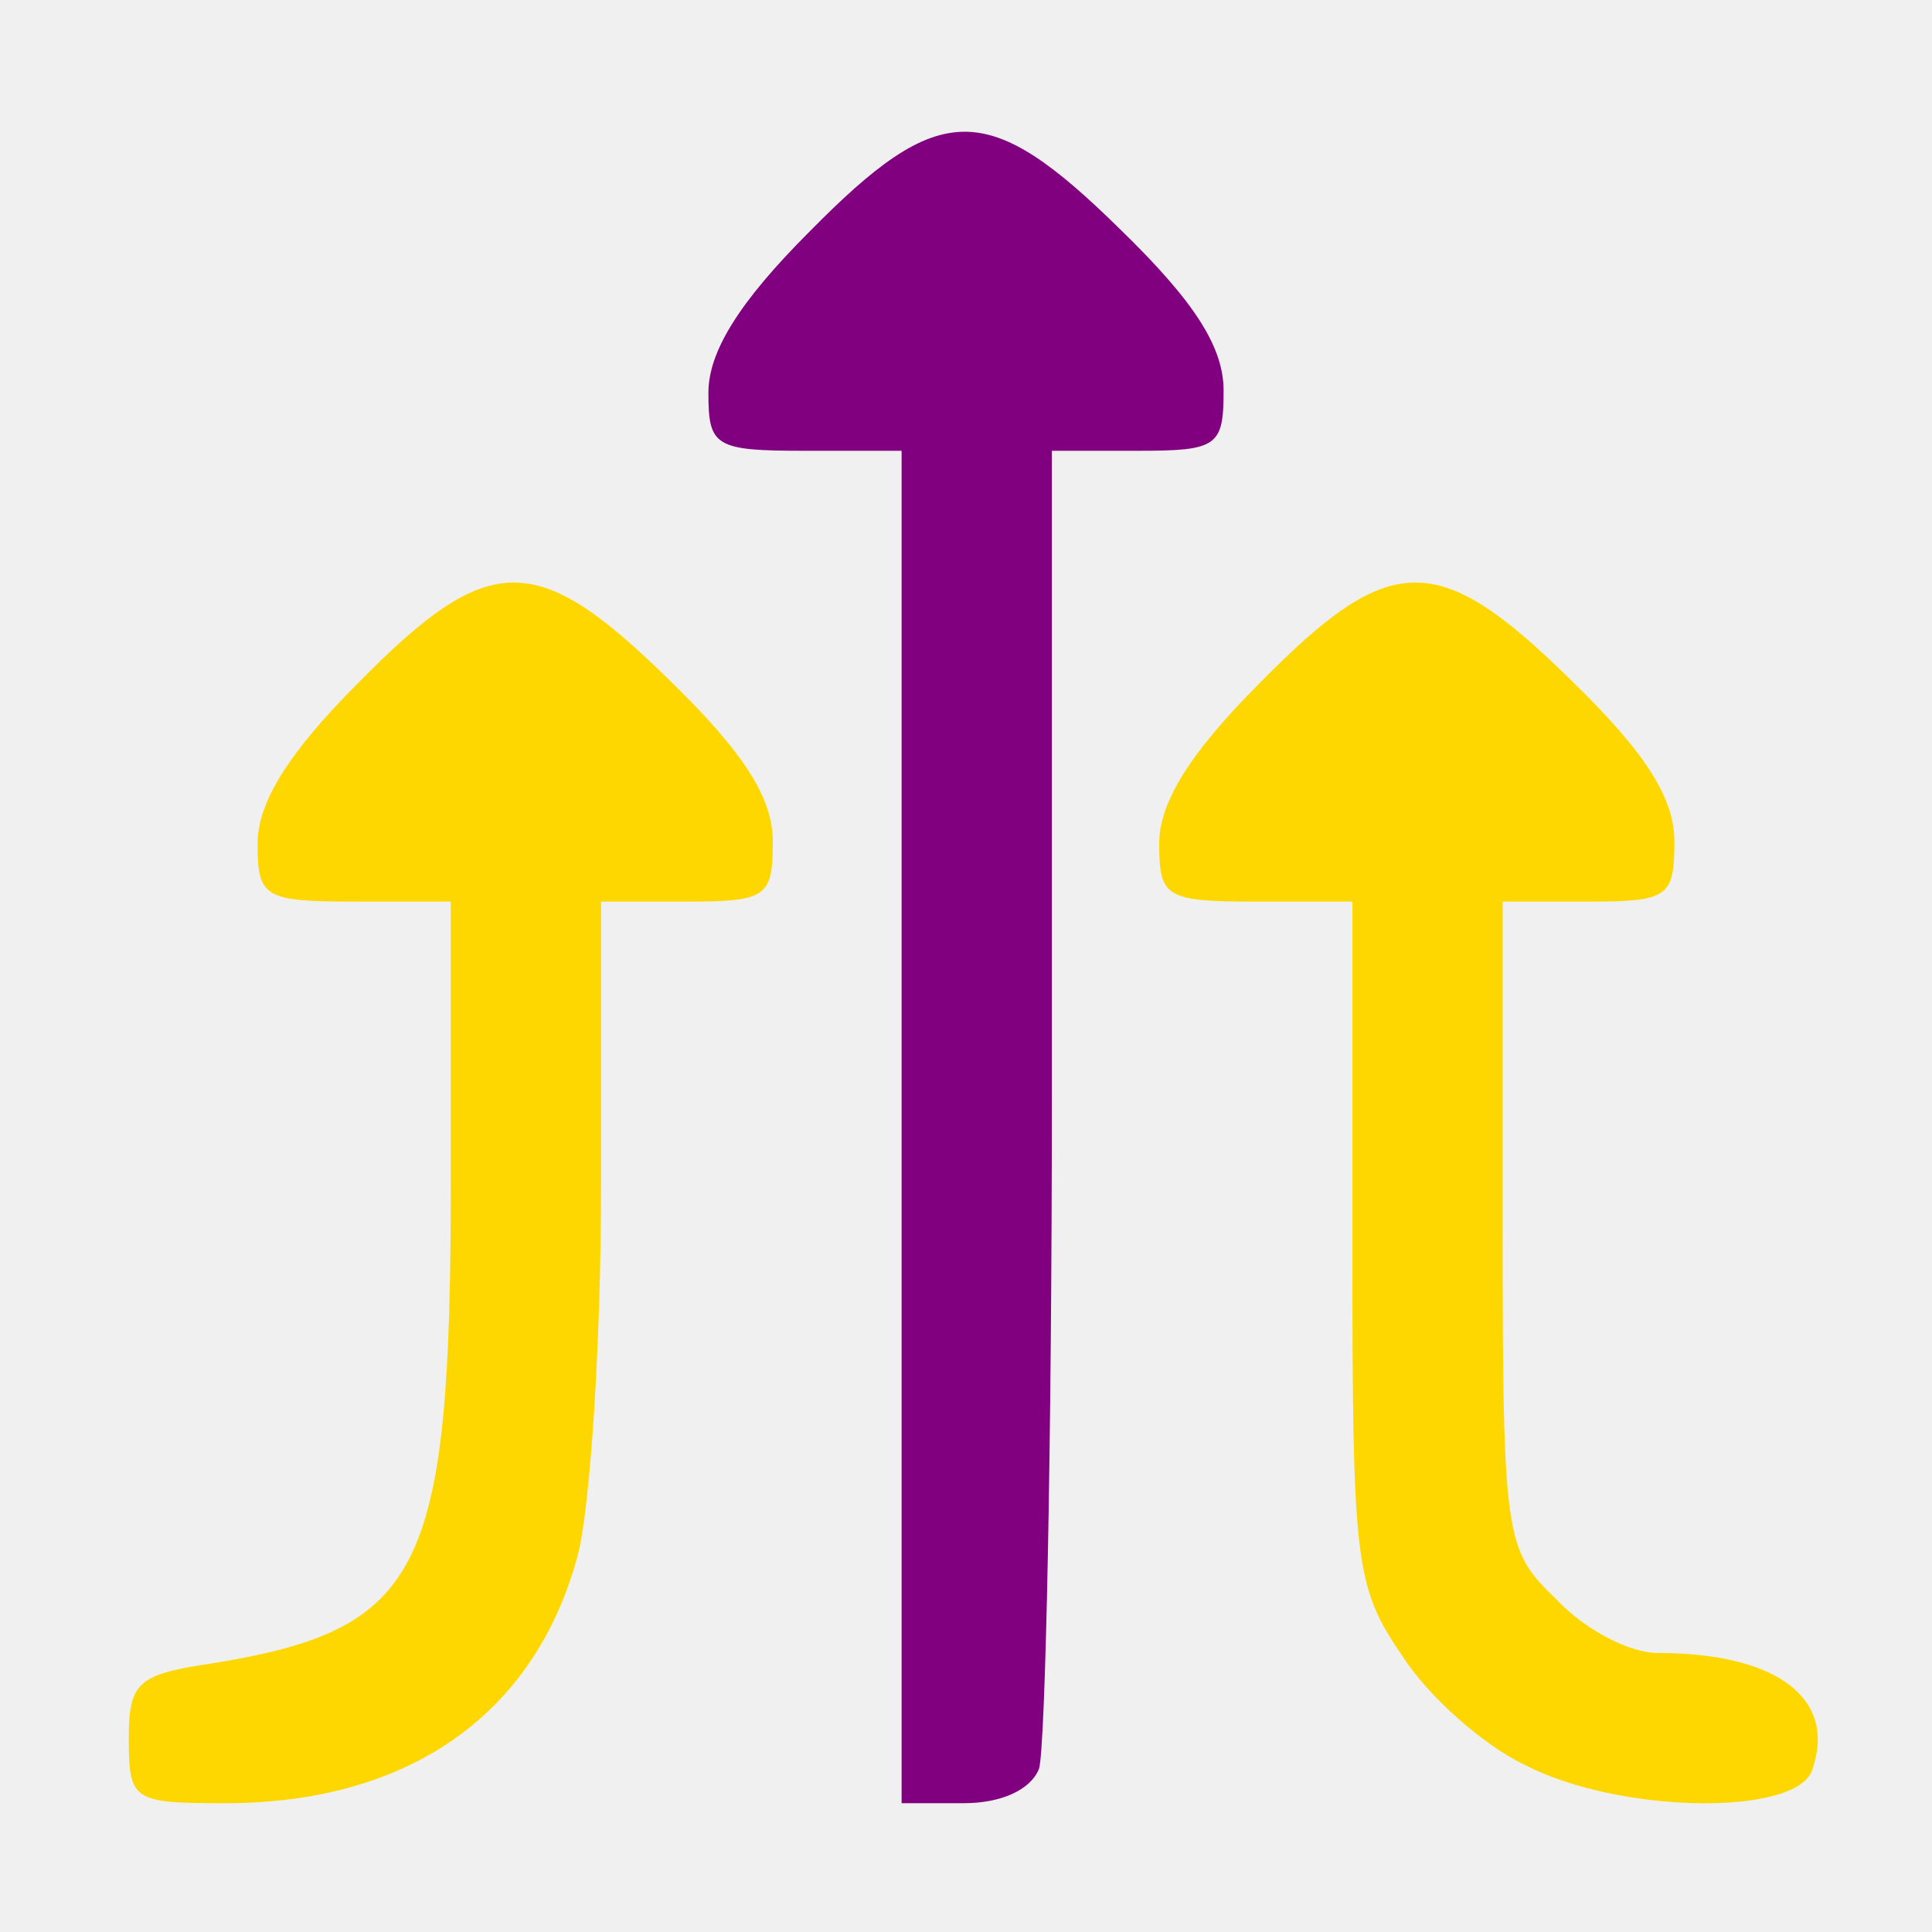
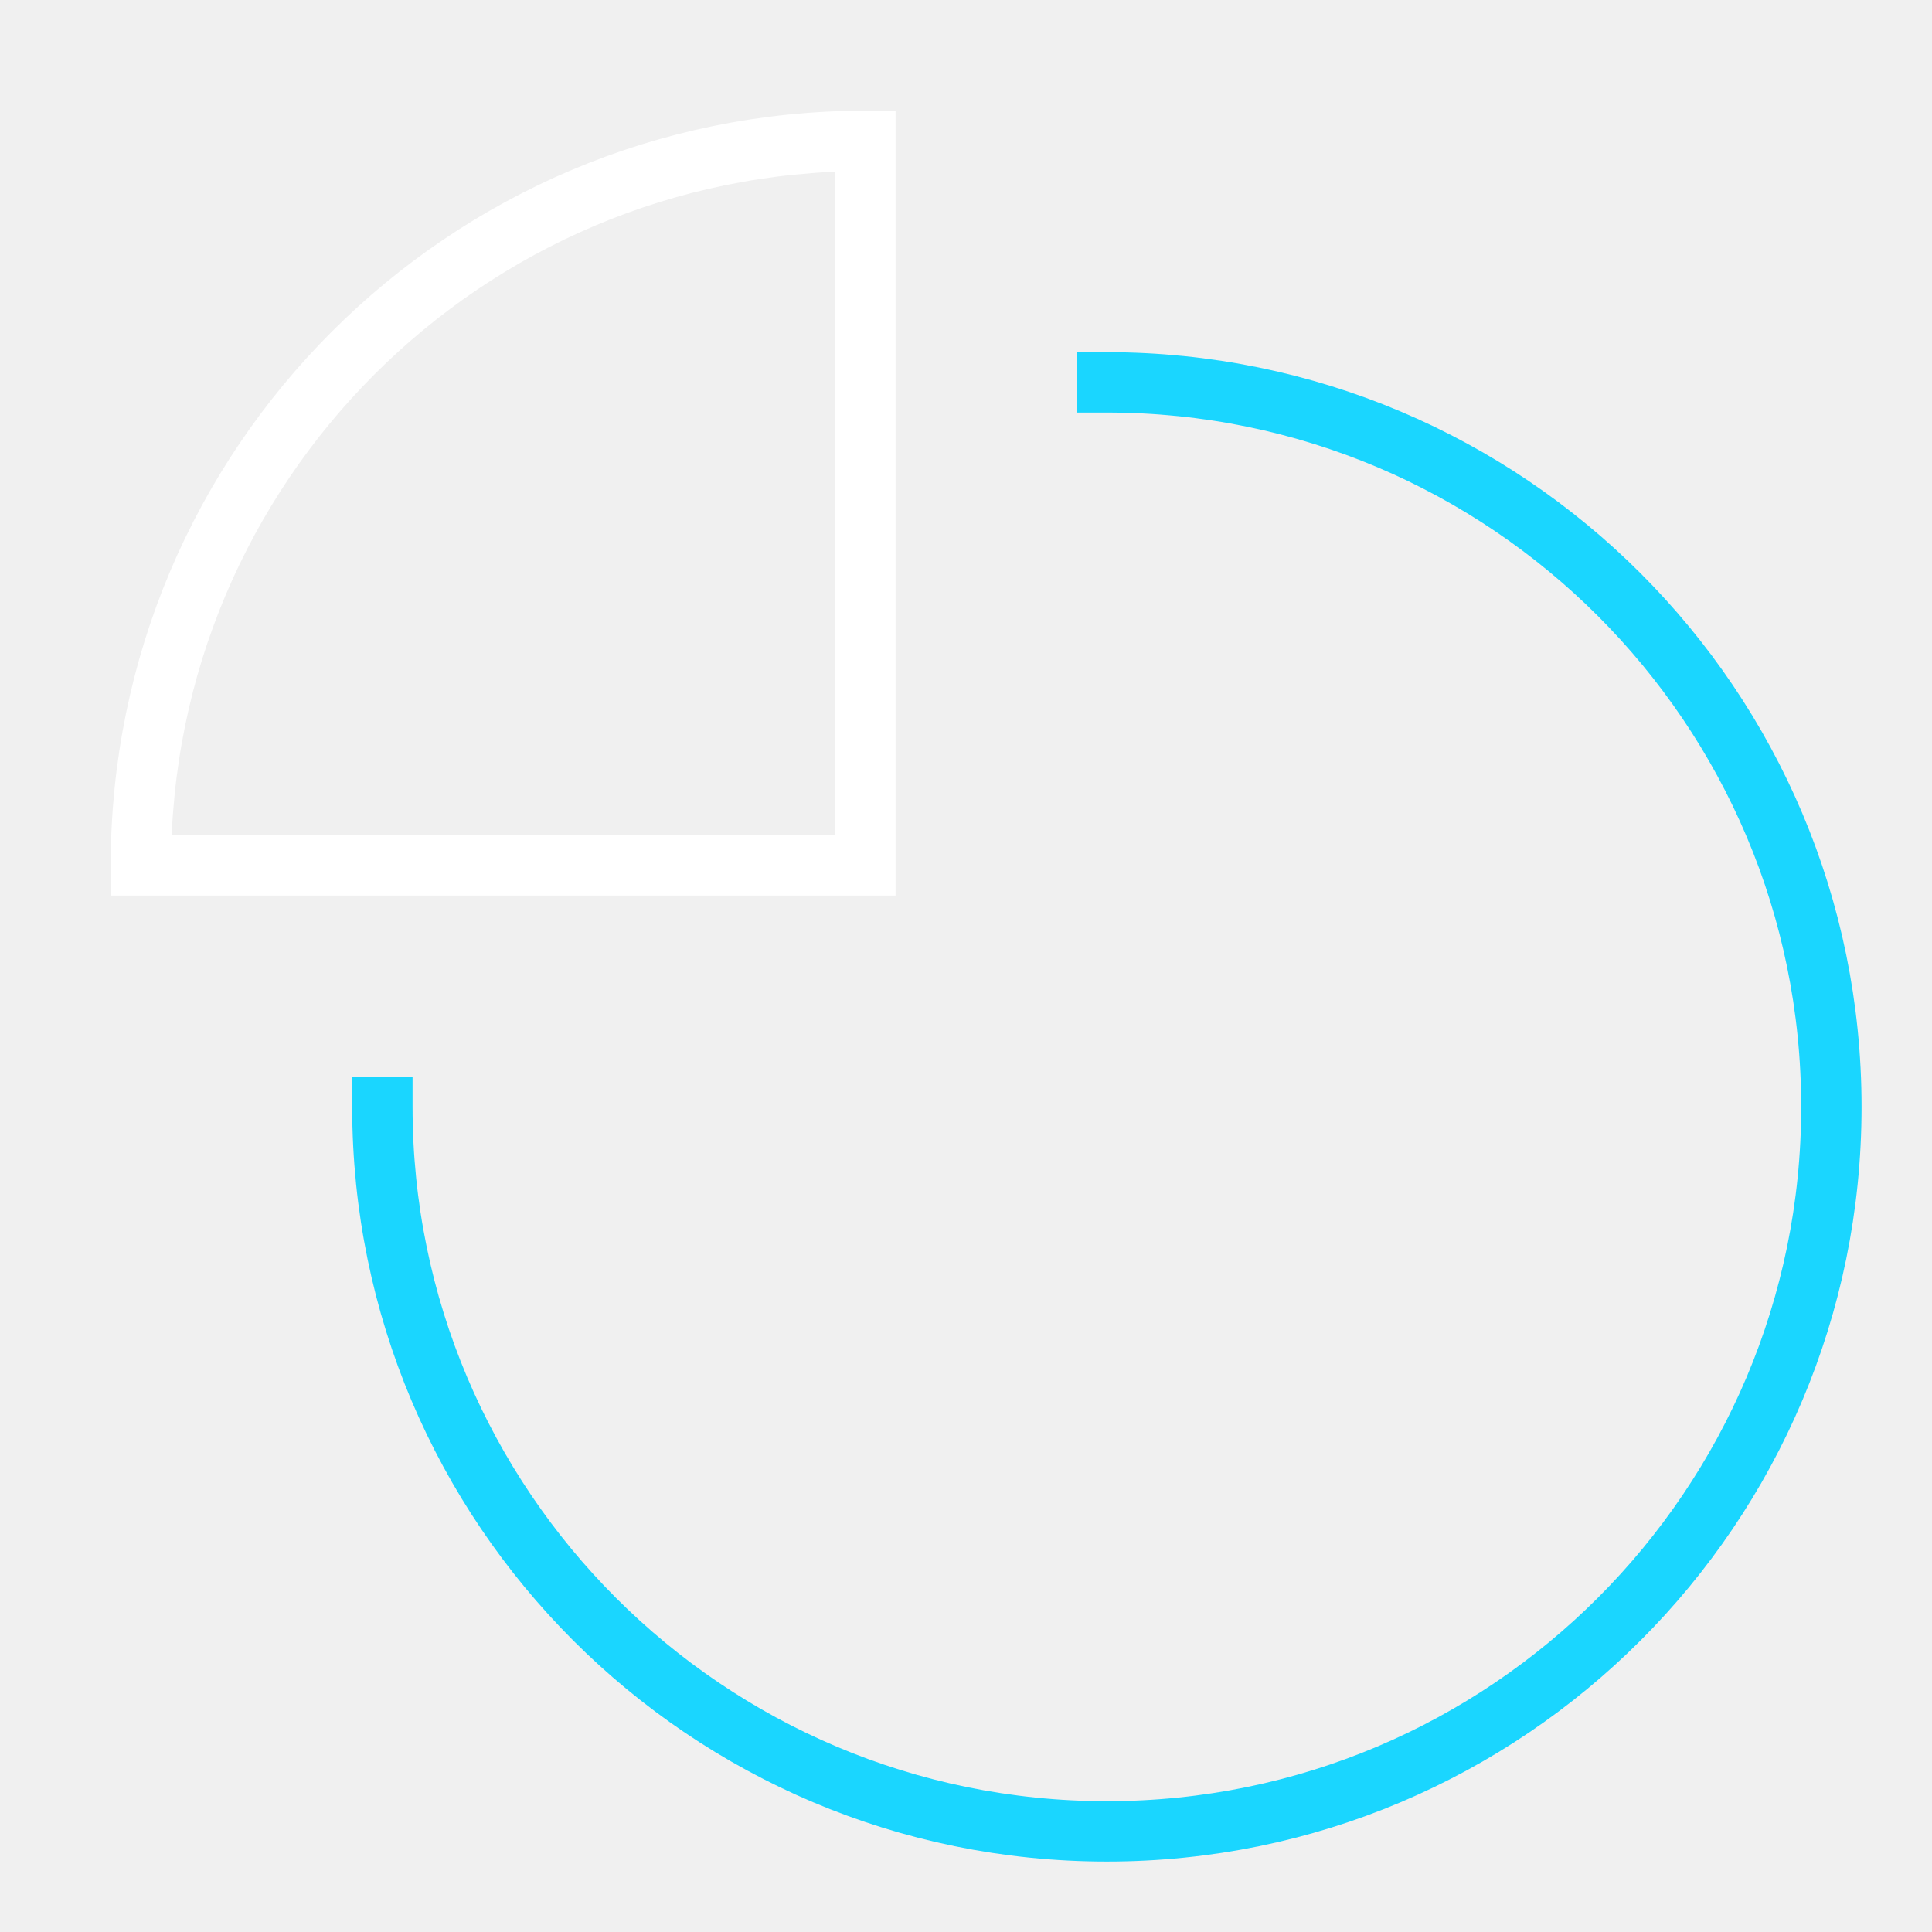
- <svg xmlns="http://www.w3.org/2000/svg" version="1.0" width="90pt" height="90pt" viewBox="0 0 90 90" preserveAspectRatio="xMidYMid meet">
-   <g transform="translate(0,90) scale(0.1,-0.1)" stroke="none">
-     <path d="M377 792 c-33 -33 -47 -56 -47 -75 0 -25 3 -27 45 -27 l45 0 0 -315 0 -315 29 0 c17 0 31 6 35 16 3 9 6 150 6 315 l0 299 40 0 c37 0 40 2 40 28 0 20 -13 41 -48 75 -62 61 -84 61 -145 -1z" fill="purple" />
-     <path d="M167 582 c-33 -33 -47 -56 -47 -75 0 -25 3 -27 45 -27 l45 0 0 -130 c0 -183 -13 -209 -112 -225 -34 -5 -38 -9 -38 -35 0 -29 2 -30 45 -30 85 0 144 41 164 115 6 22 11 100 11 173 l0 132 40 0 c37 0 40 2 40 28 0 20 -13 41 -48 75 -62 61 -84 61 -145 -1z" fill="gold" />
-     <path d="M587 582 c-33 -33 -47 -56 -47 -75 0 -25 3 -27 45 -27 l45 0 0 -159 c0 -148 1 -160 23 -192 12 -19 38 -42 57 -51 44 -23 126 -24 134 -3 12 33 -15 55 -72 55 -13 0 -34 11 -47 25 -24 23 -25 28 -25 175 l0 150 40 0 c37 0 40 2 40 28 0 20 -13 41 -48 75 -62 61 -84 61 -145 -1z" fill="gold" />
-   </g>
+ <svg xmlns="http://www.w3.org/2000/svg" width="48" height="48" viewBox="0 0 48 48" fill="none">
+   <path d="M27.5 9.5C37.441 9.5 45.5 17.559 45.5 27.5C45.5 37.441 37.441 45.5 27.5 45.5C17.559 45.5 9.5 37.441 9.5 27.5" stroke="#1AD6FF" stroke-width="1.5" stroke-miterlimit="10" stroke-linecap="square" />
+   <path d="M21.5 3.5C11.559 3.5 3.5 11.559 3.5 21.5H21.5V3.5Z" stroke="white" stroke-width="1.5" stroke-miterlimit="10" stroke-linecap="square" />
</svg>
